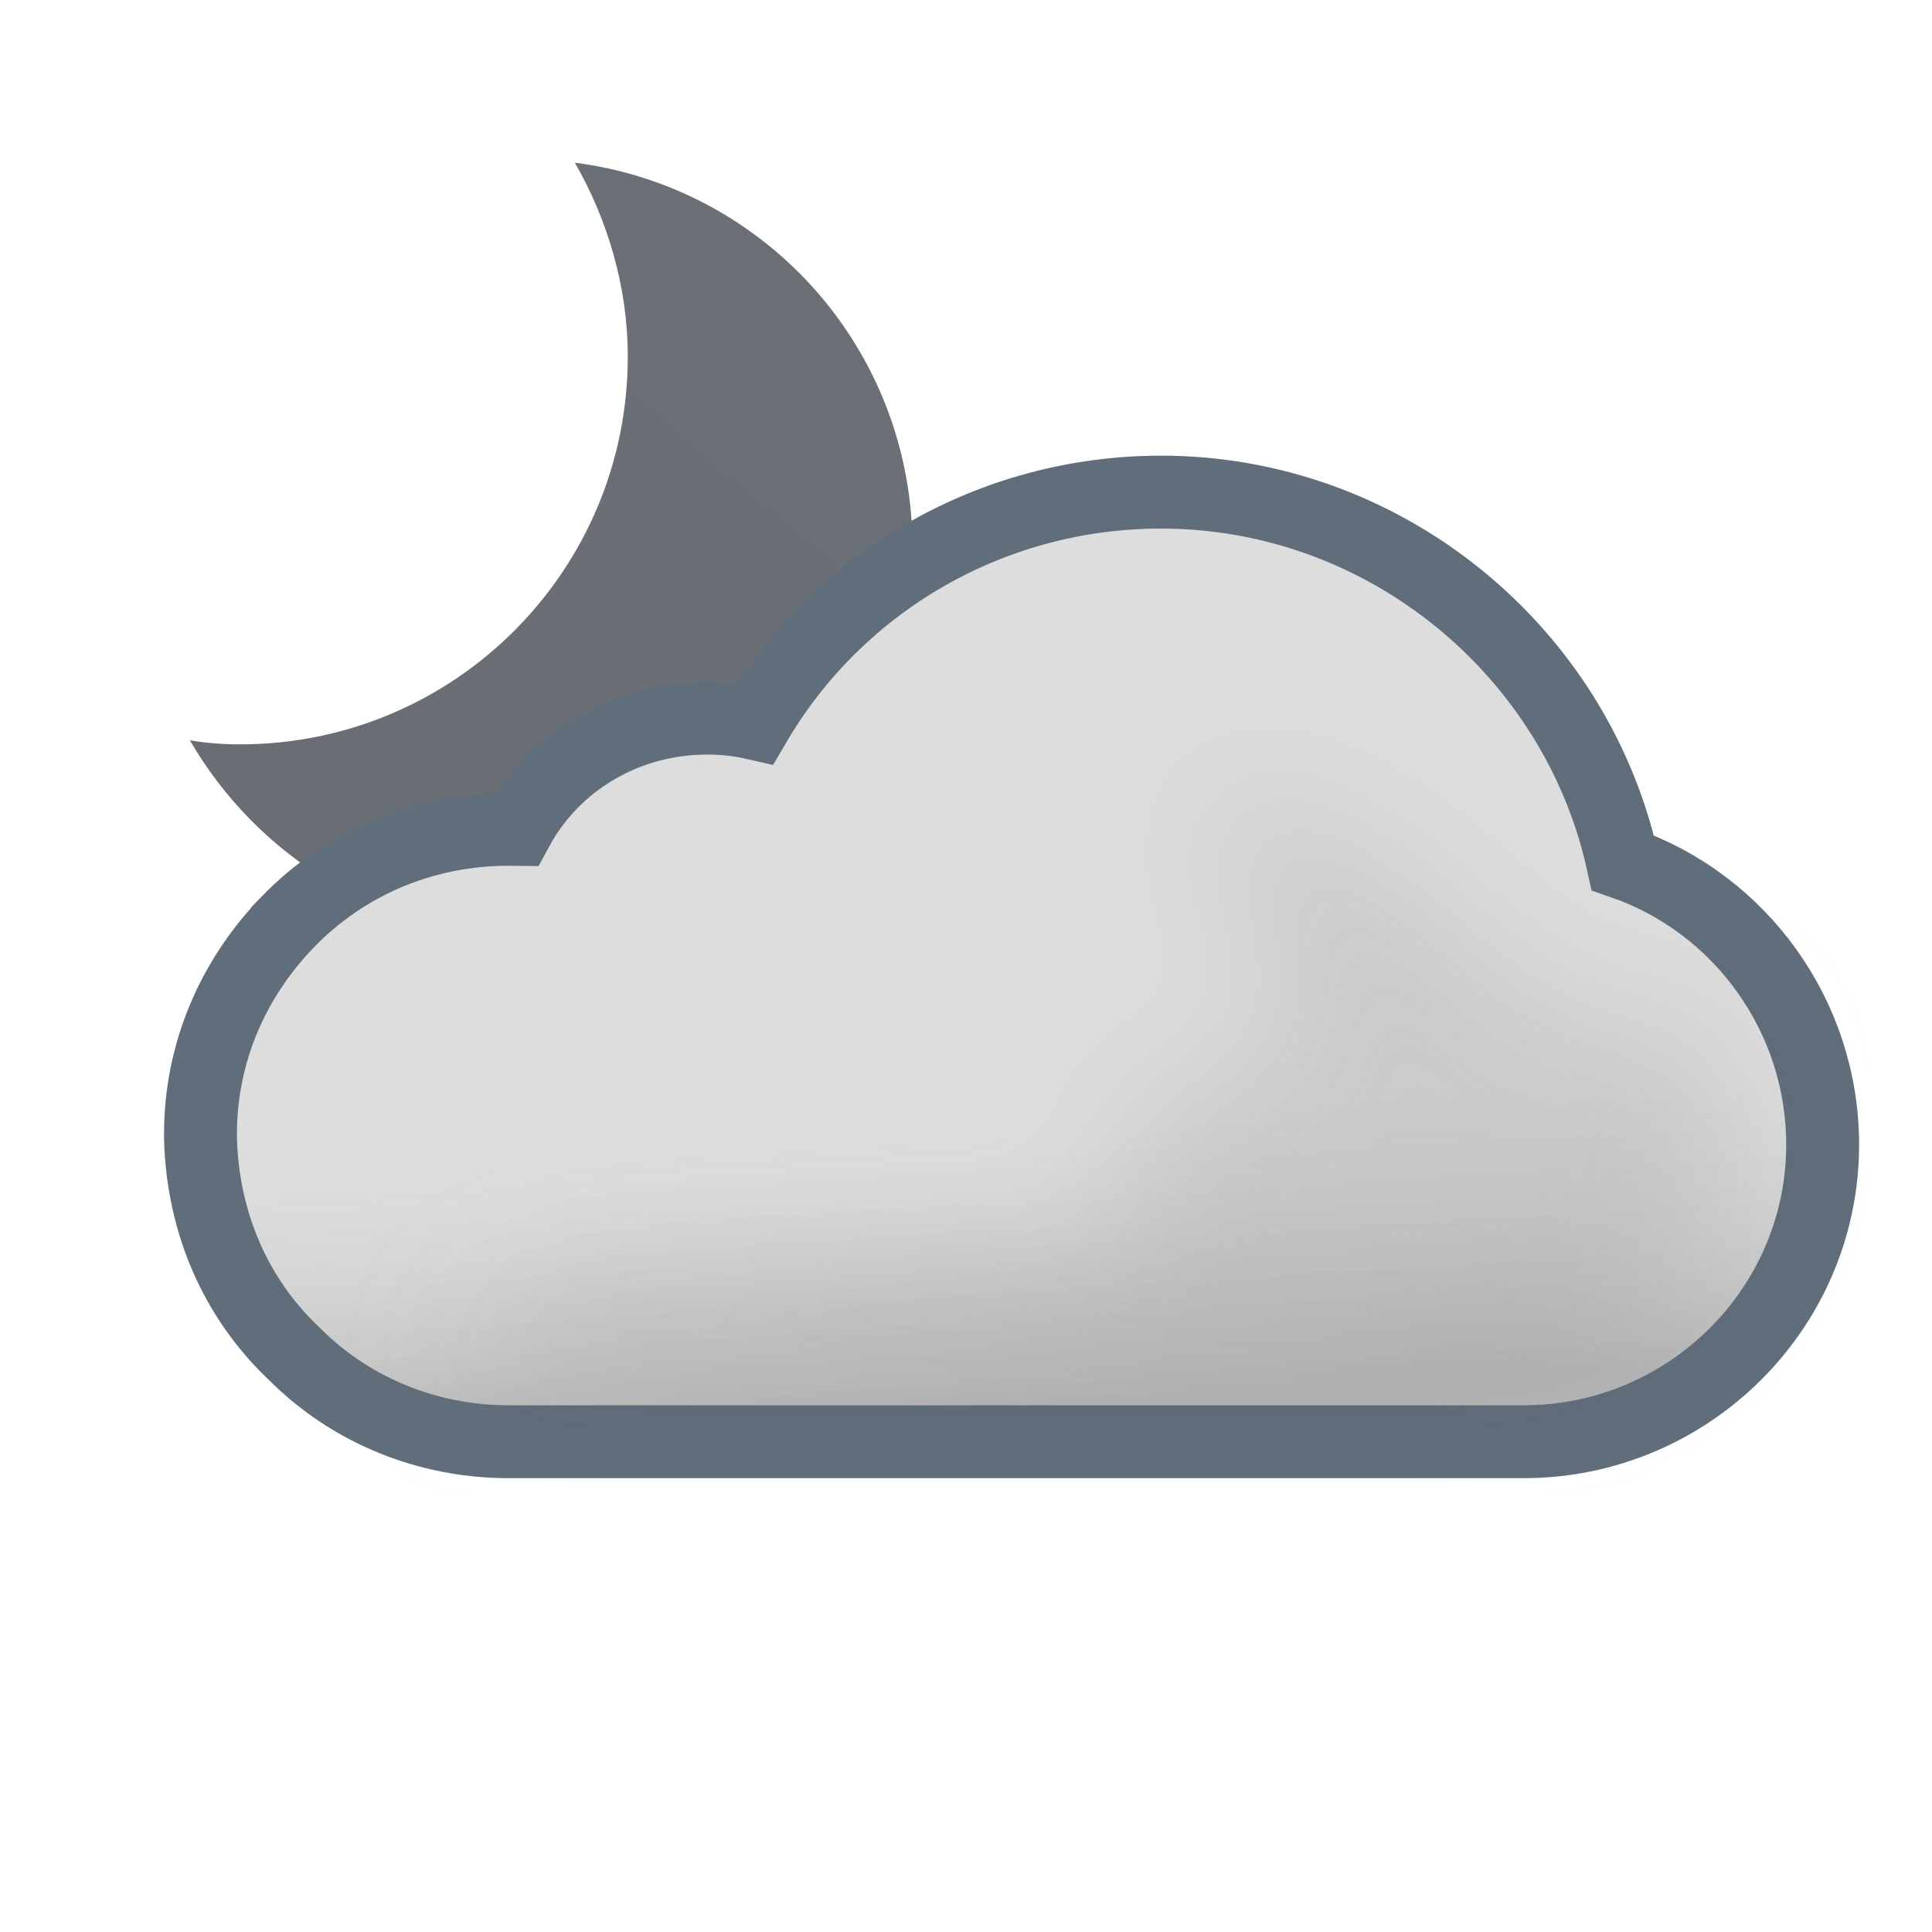
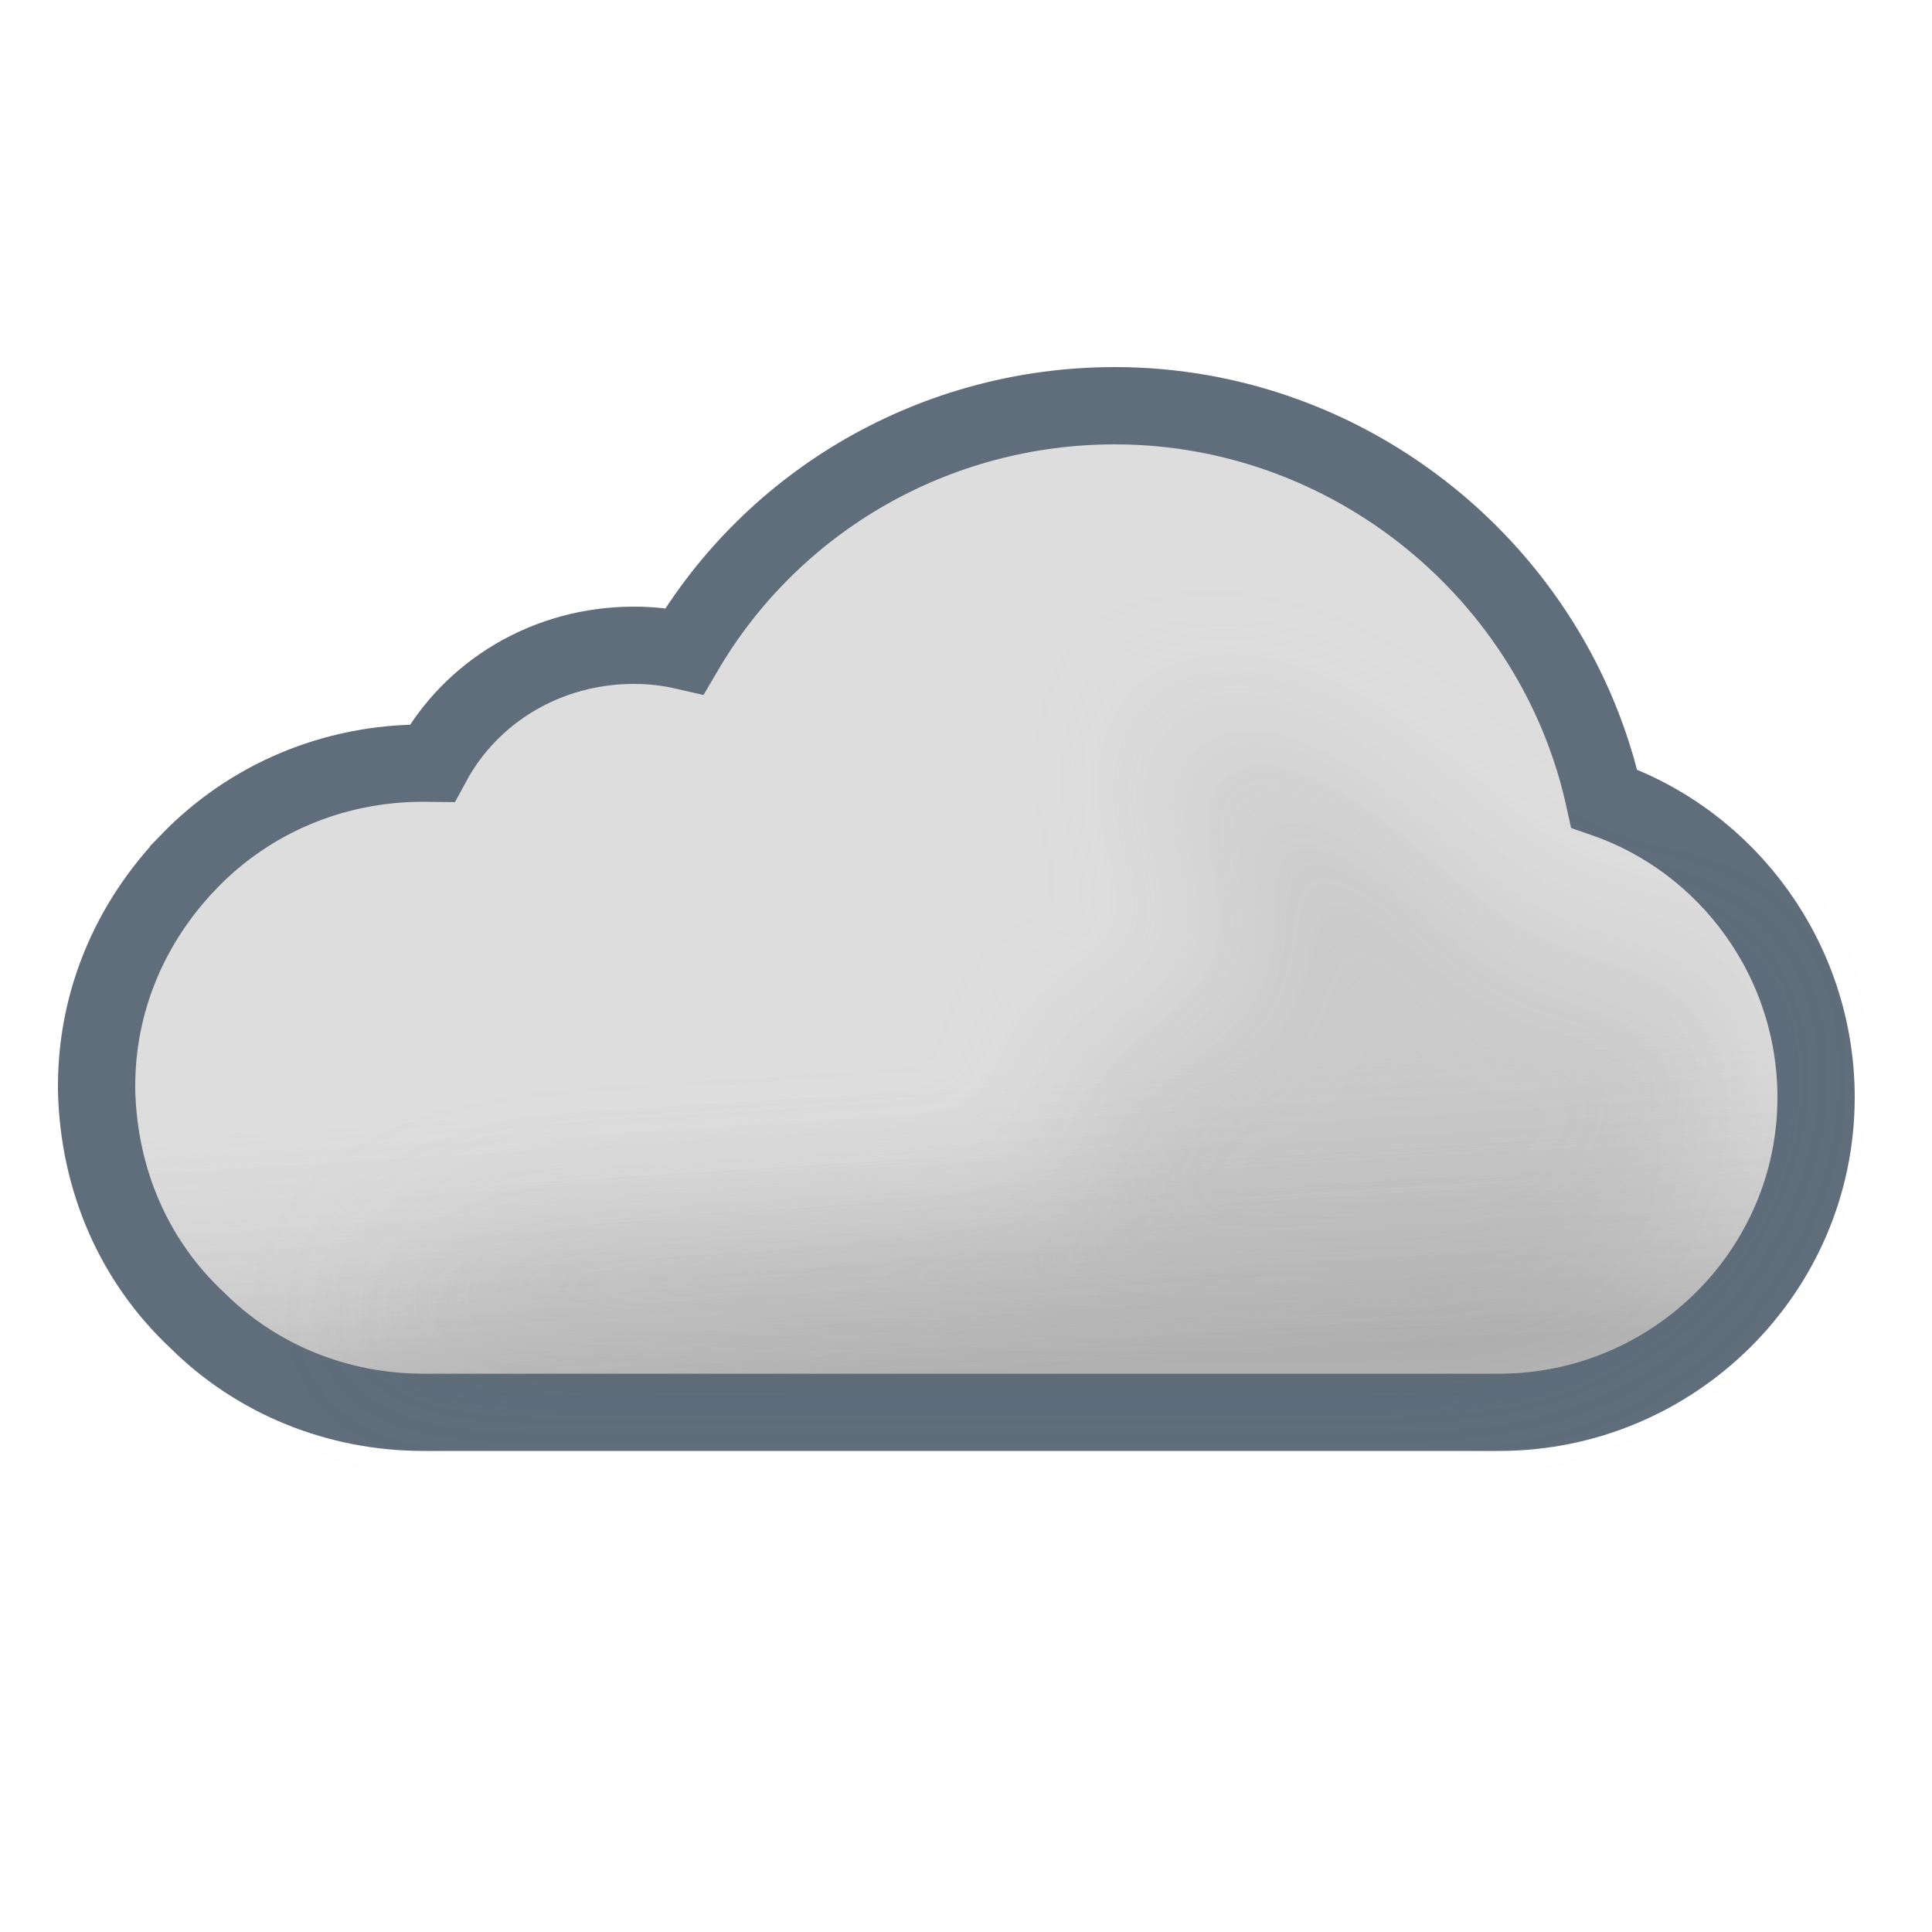
- <svg xmlns="http://www.w3.org/2000/svg" width="106" height="106" fill="none" viewBox="0 0 106 106">
-   <path fill="url(#03n__03n__paint0_linear_1965_4987)" d="M31.541 8.927c1.786 3.124 2.902 6.77 2.902 10.638 0 11.753-9.522 21.275-21.276 21.275-.967 0-1.86-.074-2.752-.223 3.72 6.398 10.563 10.712 18.374 10.712 11.754 0 21.276-9.522 21.276-21.275 0-10.861-8.034-19.788-18.523-21.127z" />
-   <path fill="#DDD" stroke="#606E7C" stroke-width="4" d="M15.761 50.61v.002C12.716 53.768 11 57.859 11 62.2v.249c.113 4.593 1.91 8.804 5.211 11.89C19.296 77.411 23.499 79.1 27.9 79.1h55.7c8.986 0 16.4-7.277 16.4-16.3 0-7.07-4.532-13.238-10.966-15.465C86.477 35.691 75.953 27 63.7 27c-9.27 0-17.69 4.89-22.269 12.694A11.584 11.584 0 0038.8 39.4c-4.471 0-8.427 2.386-10.435 6.102-.144-.002-.284-.002-.42-.002H27.9c-4.633 0-8.955 1.814-12.139 5.11z" />
-   <path fill="url(#03n__03n__paint1_linear_1965_4987)" fill-rule="evenodd" d="M87.3 48.9C85.4 37.6 75.4 29 63.7 29c-9.1 0-17.3 5.1-21.3 13.1-1.2-.5-2.4-.7-3.6-.7-4.2 0-7.8 2.5-9.2 6.2-.6-.1-1.1-.1-1.7-.1-4.1 0-7.9 1.6-10.7 4.5-2.7 2.8-4.2 6.4-4.2 10.2v.2c.1 4.1 1.7 7.8 4.6 10.5 2.7 2.7 6.4 4.2 10.3 4.2h55.7c7.9 0 14.4-6.4 14.4-14.3 0-6.6-4.5-12.3-10.7-13.9z" clip-rule="evenodd" style="mix-blend-mode:multiply" opacity=".6" />
-   <g style="mix-blend-mode:multiply" filter="url(#03n__03n__filter0_f_1965_4987)" opacity=".3">
-     <path fill="#B6B6B6" d="M35.5 70c1.787 0 24.848-1.272 26.48-2 2.23-.994-2.39-6.972 0-7.47 1.08-.224 2.667-.927 2.667-.927s4.352-1.602 5.103-1.602c.75 0 .374-2.964.14-4.81l-.14-1.32c0-.87-2.592-2.674-3-4.87-.284-1.527.424-3.585.276-3.968 0 0-.05-.029-.036-.032.014-.004.026.007.036.032.112.053.922.327.922.327 1.948.66 5.03 1.74 7.802 3.64 1.658 1.138 3.941 3.314 3.941 3.314s1.645 1.272 2.059 1.687c1 1 4 4 6 4h5L95 57.59l.5 3.21c0 7.9-6.5 14.3-14.4 14.3H24.5S29 70 35.5 70z" />
+ <svg xmlns="http://www.w3.org/2000/svg" width="100" height="100" fill="none" viewBox="0 0 100 100">
+   <path fill="#DDD" stroke="#606E7C" stroke-width="4" d="M9.761 44.61v.002C6.716 47.768 5 51.859 5 56.2v.249c.113 4.593 1.91 8.804 5.211 11.89C13.296 71.411 17.499 73.1 21.9 73.1h55.7c8.986 0 16.4-7.277 16.4-16.3 0-7.07-4.532-13.238-10.966-15.465C80.477 29.691 69.953 21 57.7 21c-9.27 0-17.69 4.89-22.269 12.694A11.584 11.584 0 0032.8 33.4c-4.471 0-8.427 2.386-10.435 6.102-.144-.002-.284-.002-.42-.002H21.9c-4.633 0-8.955 1.814-12.139 5.11z" />
+   <path fill="url(#04__04__paint0_linear_1965_4988)" fill-rule="evenodd" d="M81.3 42.9C79.4 31.6 69.4 23 57.7 23c-9.1 0-17.3 5.1-21.3 13.1-1.2-.5-2.4-.7-3.6-.7-4.2 0-7.8 2.5-9.2 6.2-.6-.1-1.1-.1-1.7-.1-4.1 0-7.9 1.6-10.7 4.5C8.5 48.8 7 52.4 7 56.2v.2c.1 4.1 1.7 7.8 4.6 10.5 2.7 2.7 6.4 4.2 10.3 4.2h55.7c7.9 0 14.4-6.4 14.4-14.3 0-6.6-4.5-12.3-10.7-13.9z" clip-rule="evenodd" style="mix-blend-mode:multiply" opacity=".6" />
+   <g style="mix-blend-mode:multiply" filter="url(#04__04__filter0_f_1965_4988)" opacity=".3">
+     <path fill="#B6B6B6" d="M29.5 64c1.787 0 24.848-1.272 26.48-2 2.23-.994-2.39-6.972 0-7.47 1.08-.224 2.667-.927 2.667-.927s4.352-1.602 5.103-1.602c.75 0 .374-2.964.14-4.81l-.14-1.32c0-.87-2.592-2.674-3-4.87-.284-1.527.424-3.585.276-3.968 0 0-.05-.029-.036-.032.014-.004.026.007.036.032.112.053.922.327.922.327 1.948.66 5.03 1.74 7.802 3.64 1.658 1.138 3.941 3.314 3.941 3.314s1.645 1.272 2.059 1.687c1 1 4 4 6 4h5L89 51.59l.5 3.21c0 7.9-6.5 14.3-14.4 14.3H18.5S23 64 29.5 64z" />
  </g>
  <defs>
-     <linearGradient id="03n__03n__paint0_linear_1965_4987" x1="18.914" x2="46.256" y1="49.464" y2="16.878" gradientUnits="userSpaceOnUse">
-       <stop stop-color="#686E73" />
-       <stop offset=".989" stop-color="#6A7075" />
-     </linearGradient>
-     <linearGradient id="03n__03n__paint1_linear_1965_4987" x1="53.5" x2="55.5" y1="44.5" y2="77.1" gradientUnits="userSpaceOnUse">
+     <linearGradient id="04__04__paint0_linear_1965_4988" x1="47.5" x2="49.5" y1="38.5" y2="71.1" gradientUnits="userSpaceOnUse">
      <stop offset=".484" stop-color="#fff" stop-opacity="0" />
      <stop offset="1" stop-color="#B3B2B2" />
    </linearGradient>
-     <filter id="03n__03n__filter0_f_1965_4987" width="85" height="46.101" x="17.5" y="36" color-interpolation-filters="sRGB" filterUnits="userSpaceOnUse">
+     <filter id="04__04__filter0_f_1965_4988" width="85" height="46.101" x="11.5" y="30" color-interpolation-filters="sRGB" filterUnits="userSpaceOnUse">
      <feFlood flood-opacity="0" result="BackgroundImageFix" />
      <feBlend in="SourceGraphic" in2="BackgroundImageFix" result="shape" />
-       <feGaussianBlur result="effect1_foregroundBlur_1965_4987" stdDeviation="3.5" />
+       <feGaussianBlur result="effect1_foregroundBlur_1965_4988" stdDeviation="3.5" />
    </filter>
  </defs>
</svg>
